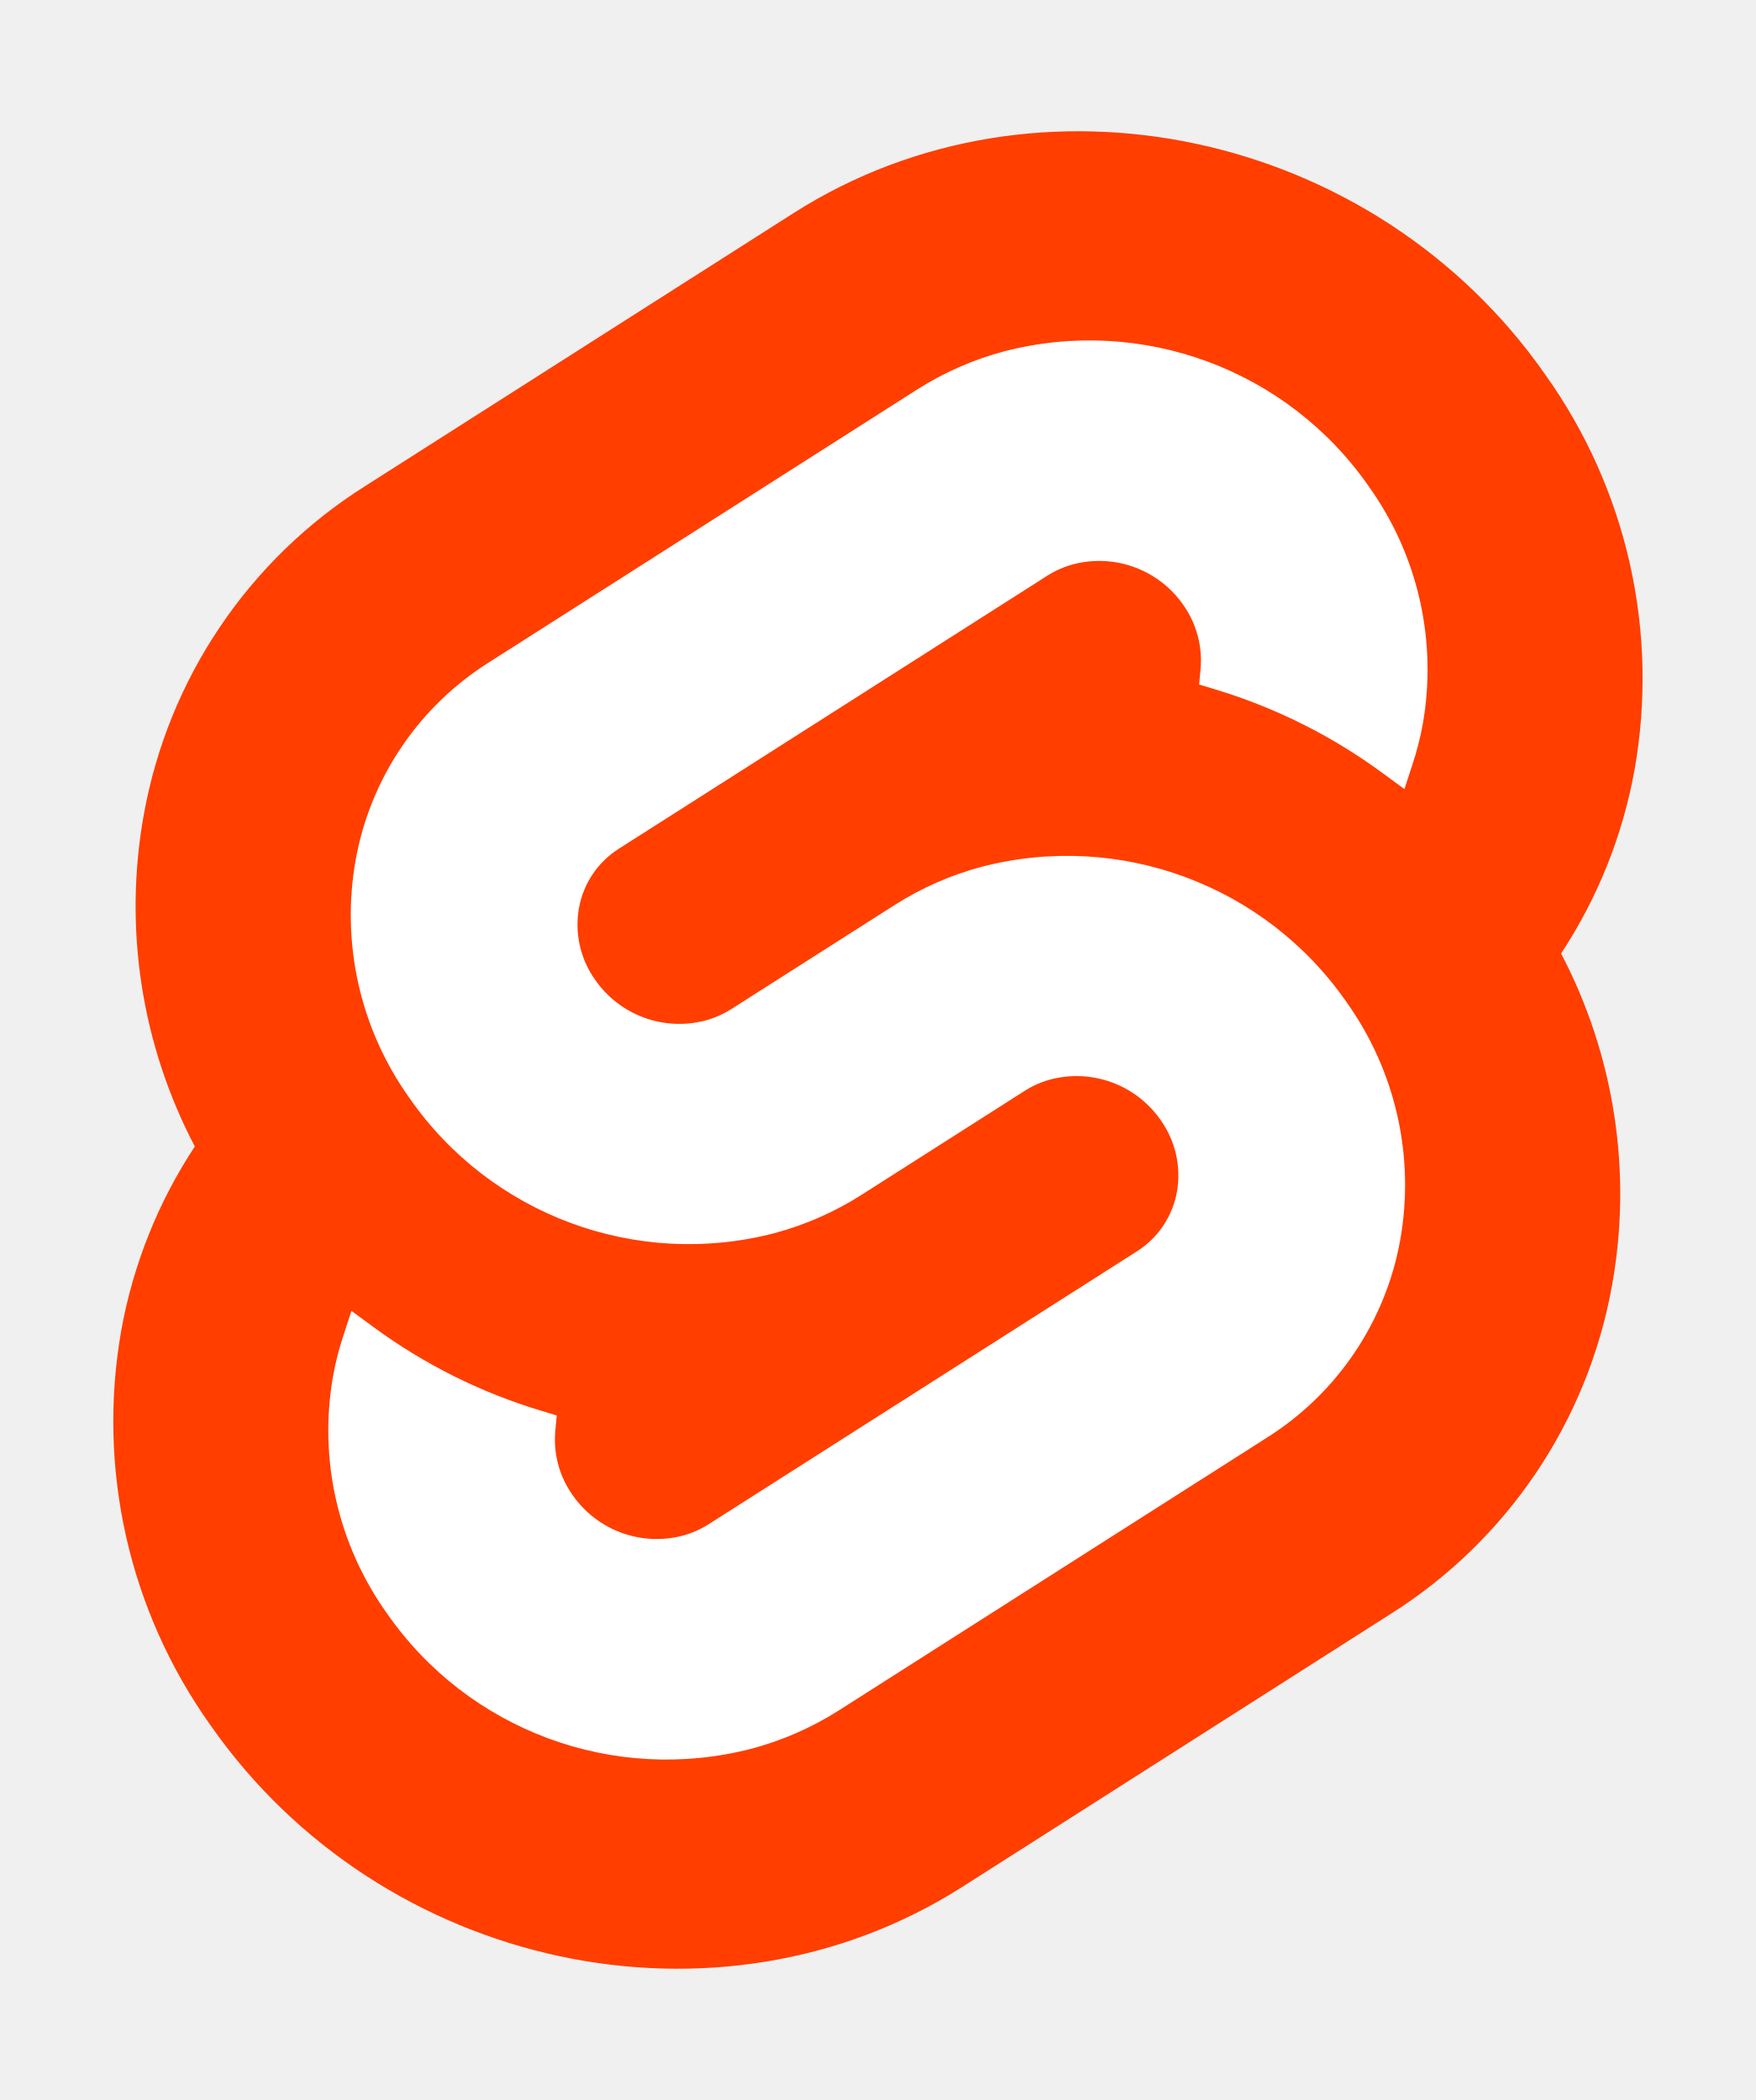
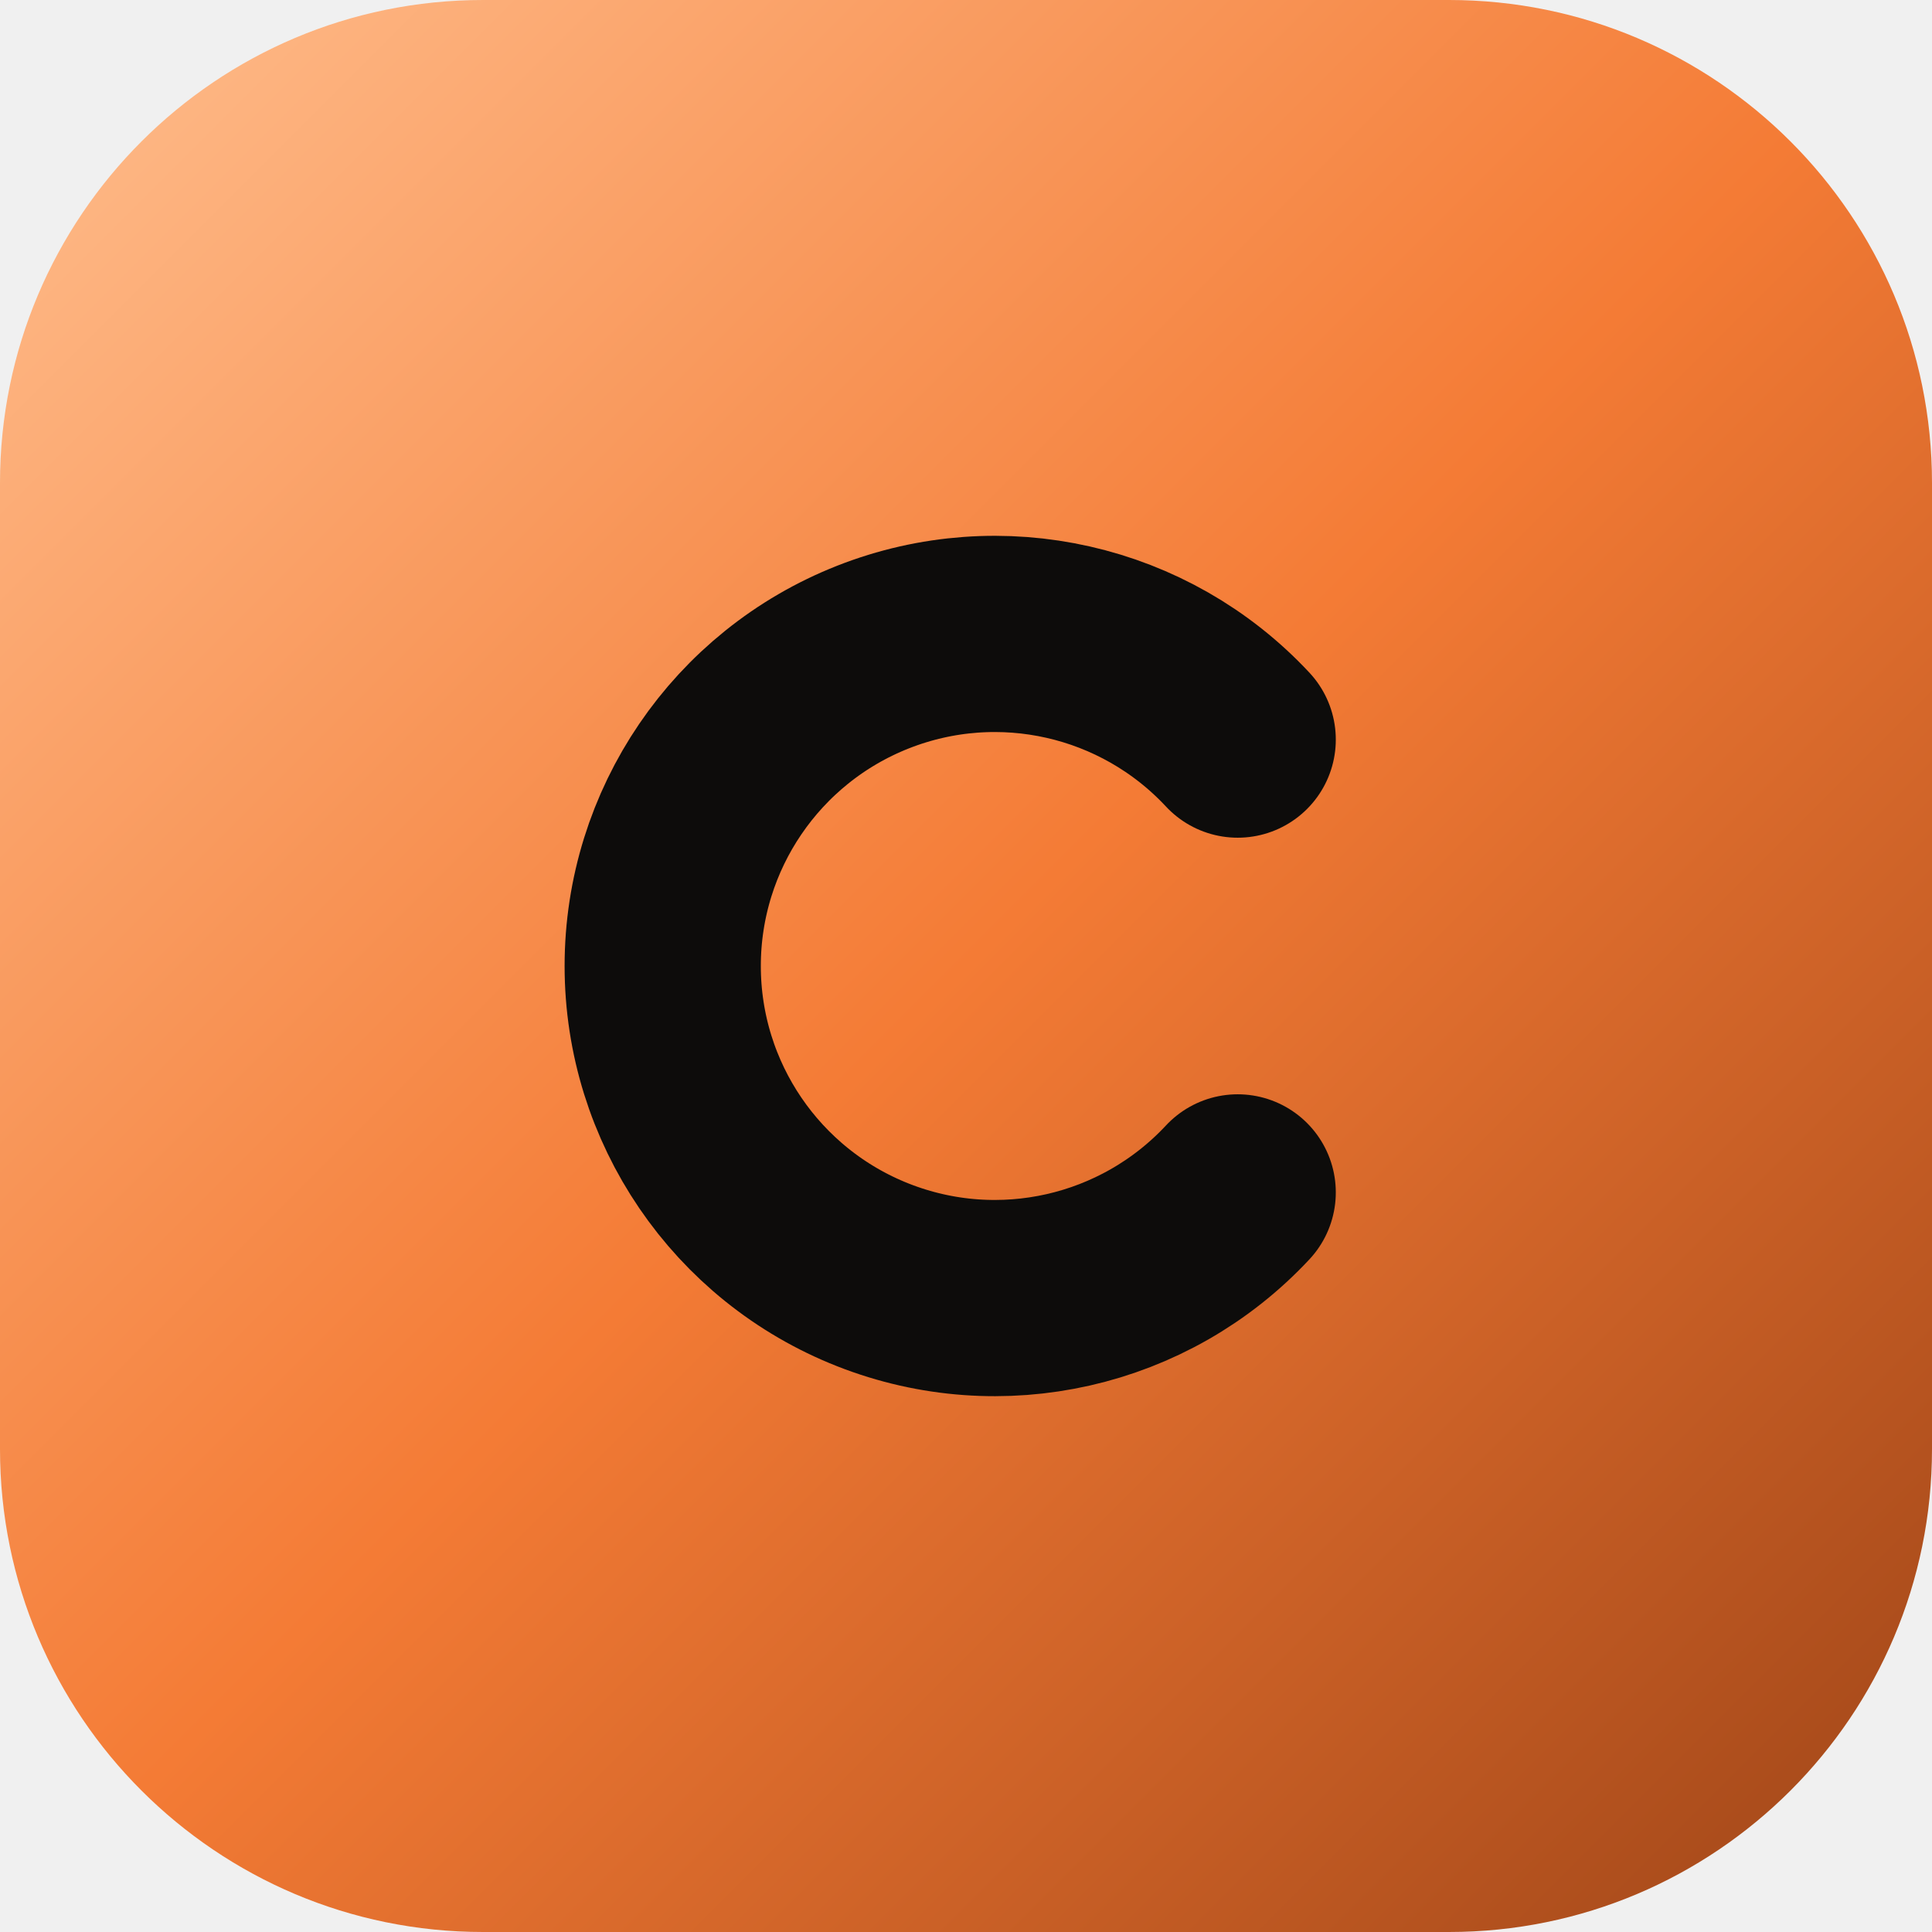
- <svg xmlns="http://www.w3.org/2000/svg" width="107" height="128" viewBox="0 0 107 128">
-   <path d="M94.157 22.819c-10.4-14.885-30.94-19.297-45.792-9.835L22.282 29.608A29.92 29.92 0 0 0 8.764 49.65a31.5 31.5 0 0 0 3.108 20.231 30 30 0 0 0-4.477 11.183 31.9 31.9 0 0 0 5.448 24.116c10.402 14.887 30.942 19.297 45.791 9.835l26.083-16.624A29.92 29.92 0 0 0 98.235 78.35a31.53 31.53 0 0 0-3.105-20.232 30 30 0 0 0 4.474-11.182 31.88 31.88 0 0 0-5.447-24.116" style="fill:#ff3e00" />
-   <path d="M45.817 106.582a20.72 20.72 0 0 1-22.237-8.243 19.17 19.17 0 0 1-3.277-14.503 18 18 0 0 1 .624-2.435l.49-1.498 1.337.981a33.6 33.6 0 0 0 10.203 5.098l.97.294-.09.968a5.85 5.85 0 0 0 1.052 3.878 6.24 6.24 0 0 0 6.695 2.485 5.8 5.8 0 0 0 1.603-.704L69.27 76.28a5.43 5.43 0 0 0 2.45-3.631 5.8 5.8 0 0 0-.987-4.371 6.24 6.24 0 0 0-6.698-2.487 5.7 5.7 0 0 0-1.6.704l-9.953 6.345a19 19 0 0 1-5.296 2.326 20.72 20.72 0 0 1-22.237-8.243 19.17 19.17 0 0 1-3.277-14.502 17.99 17.99 0 0 1 8.13-12.052l26.081-16.623a19 19 0 0 1 5.3-2.329 20.72 20.72 0 0 1 22.237 8.243 19.17 19.17 0 0 1 3.277 14.503 18 18 0 0 1-.624 2.435l-.49 1.498-1.337-.98a33.6 33.6 0 0 0-10.203-5.1l-.97-.294.09-.968a5.86 5.86 0 0 0-1.052-3.878 6.24 6.24 0 0 0-6.696-2.485 5.8 5.8 0 0 0-1.602.704L37.73 51.72a5.42 5.42 0 0 0-2.449 3.63 5.79 5.79 0 0 0 .986 4.372 6.24 6.24 0 0 0 6.698 2.486 5.8 5.8 0 0 0 1.602-.704l9.952-6.342a19 19 0 0 1 5.295-2.328 20.72 20.72 0 0 1 22.237 8.242 19.17 19.17 0 0 1 3.277 14.503 18 18 0 0 1-8.13 12.053l-26.081 16.622a19 19 0 0 1-5.3 2.328" style="fill:#fff" />
+ <svg xmlns="http://www.w3.org/2000/svg" viewBox="0 0 64 64">
+   <defs>
+     <linearGradient id="g" x1="0" y1="0" x2="1" y2="1">
+       <stop offset="0" stop-color="#ffbf8f" />
+       <stop offset=".5" stop-color="#f47b35" />
+       <stop offset="1" stop-color="#9e4417" />
+     </linearGradient>
+   </defs>
+   <rect width="64" height="64" rx="16" fill="url(#g)" />
+   <path d="M41 24.5a11 11 0 1 0 0 15" fill="none" stroke="#0d0c0b" stroke-width="6.5" stroke-linecap="round" />
</svg>
